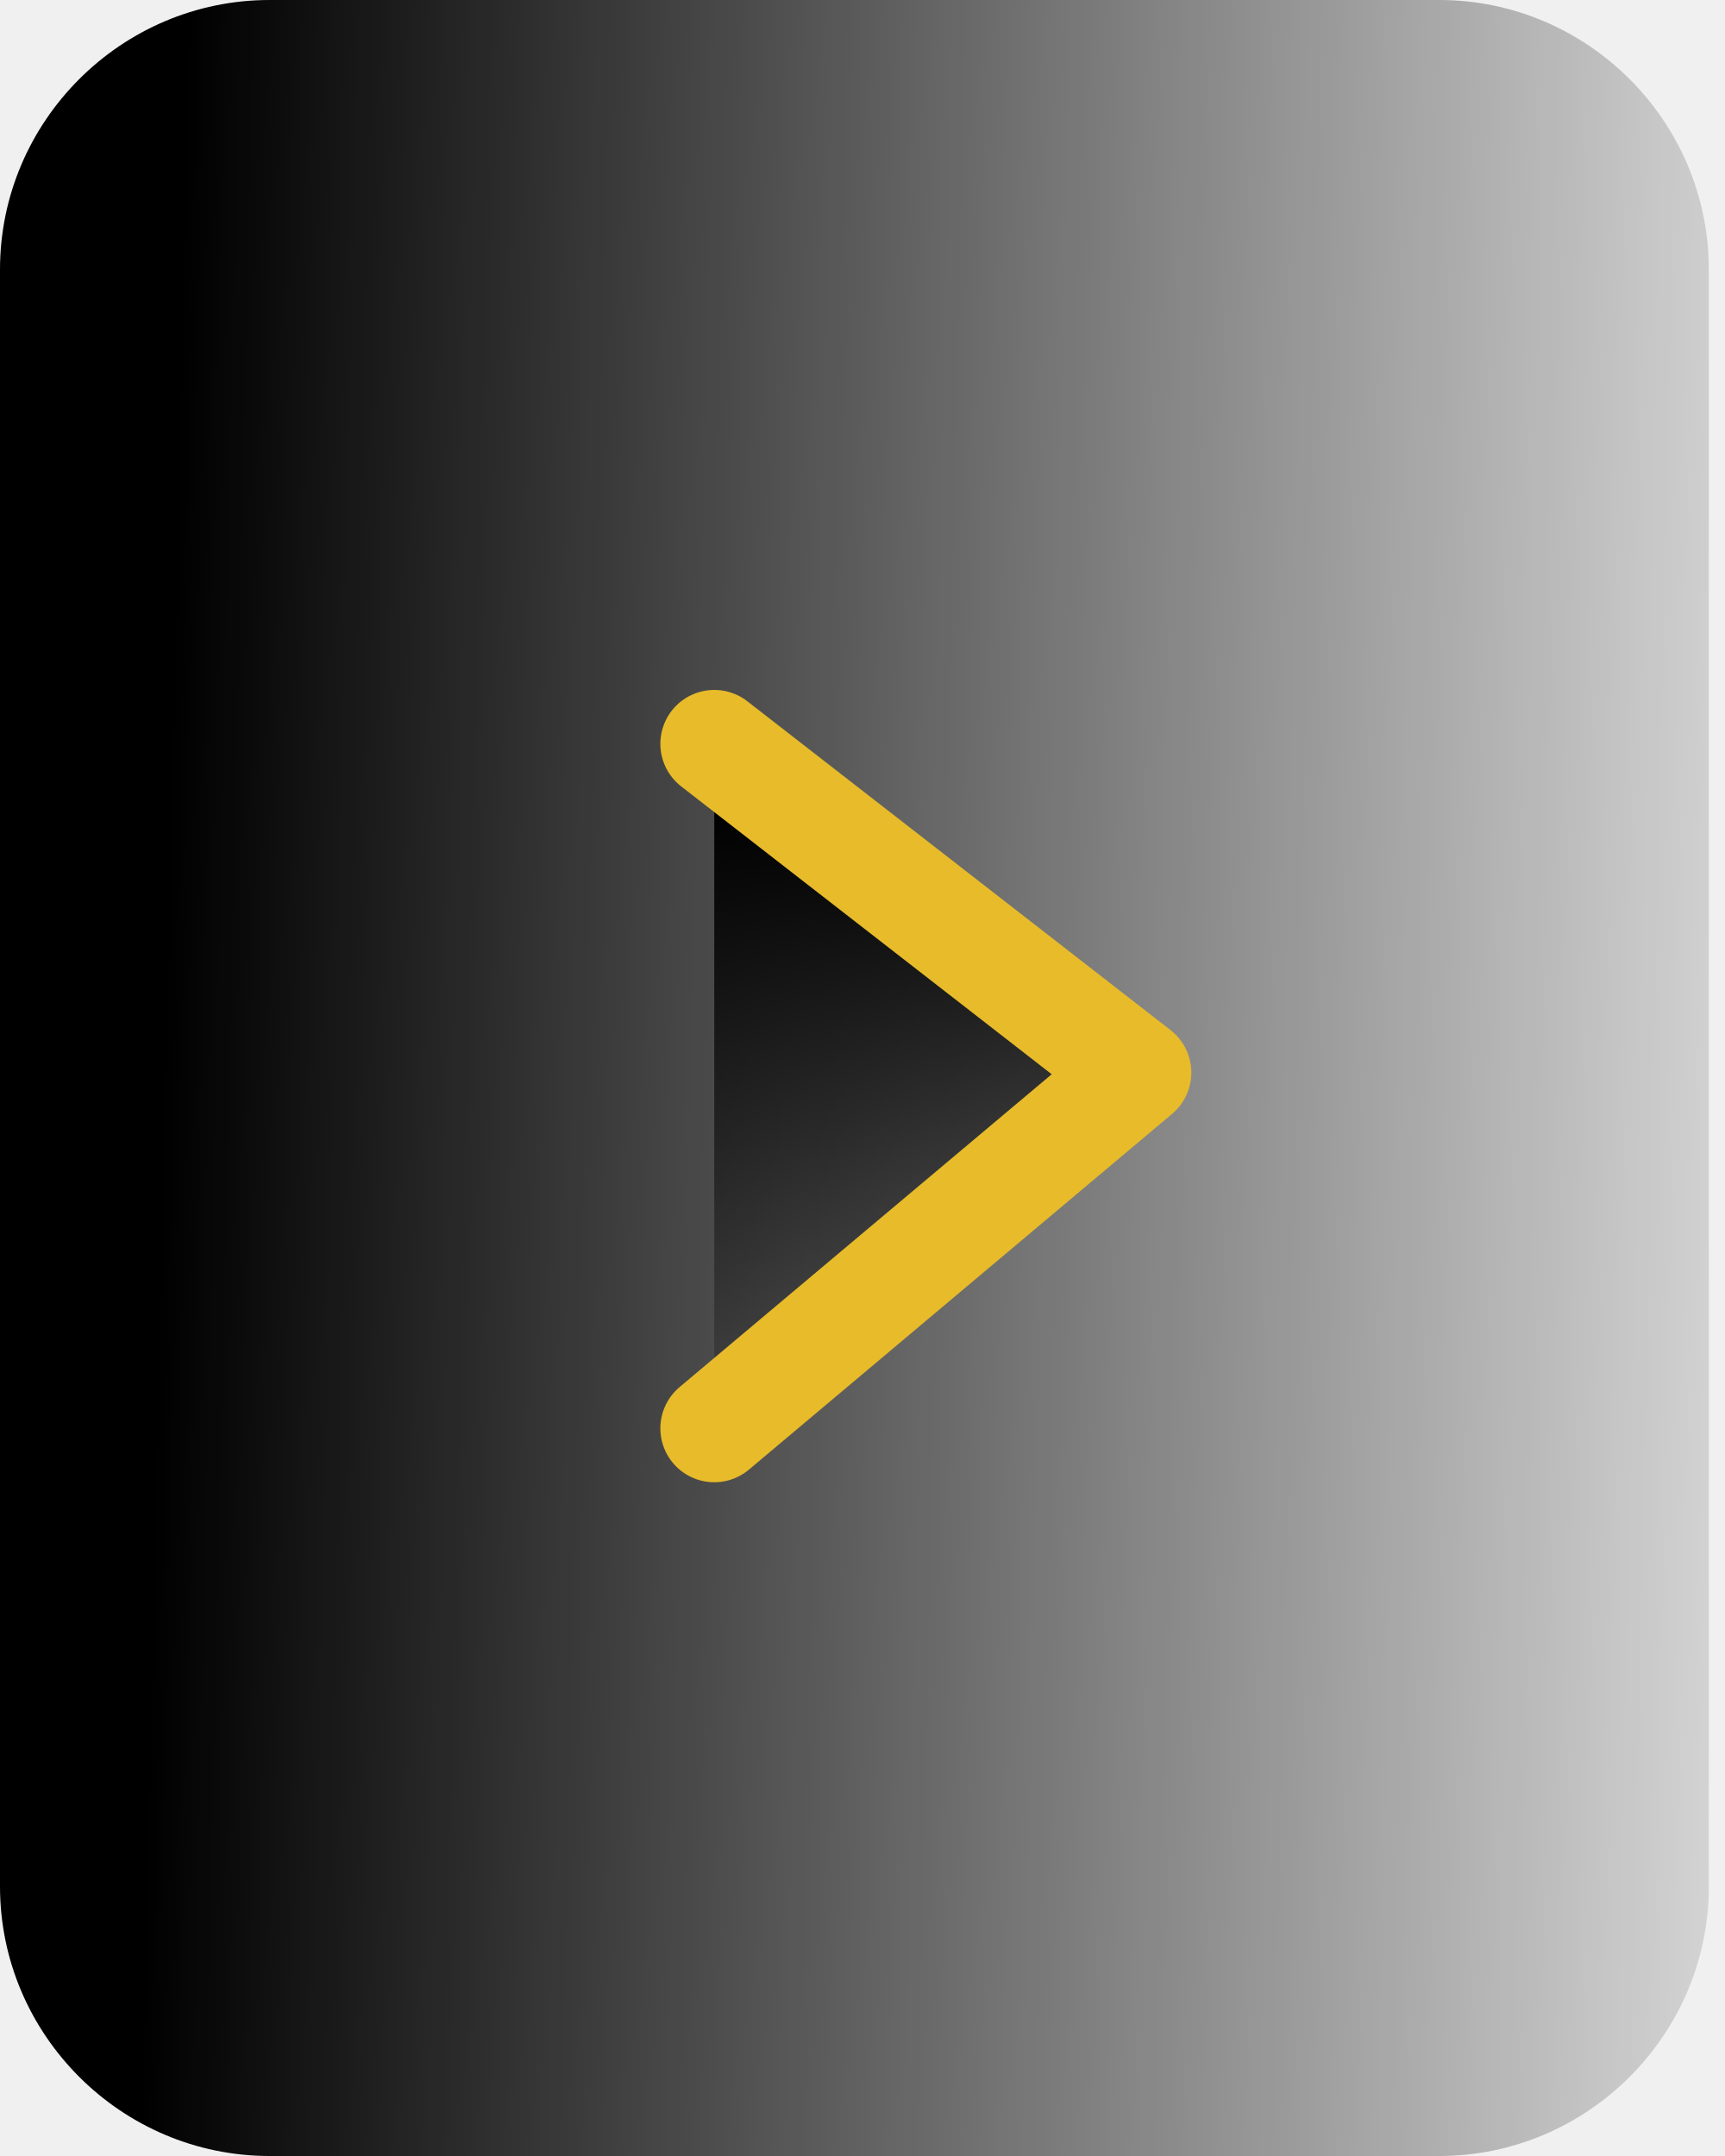
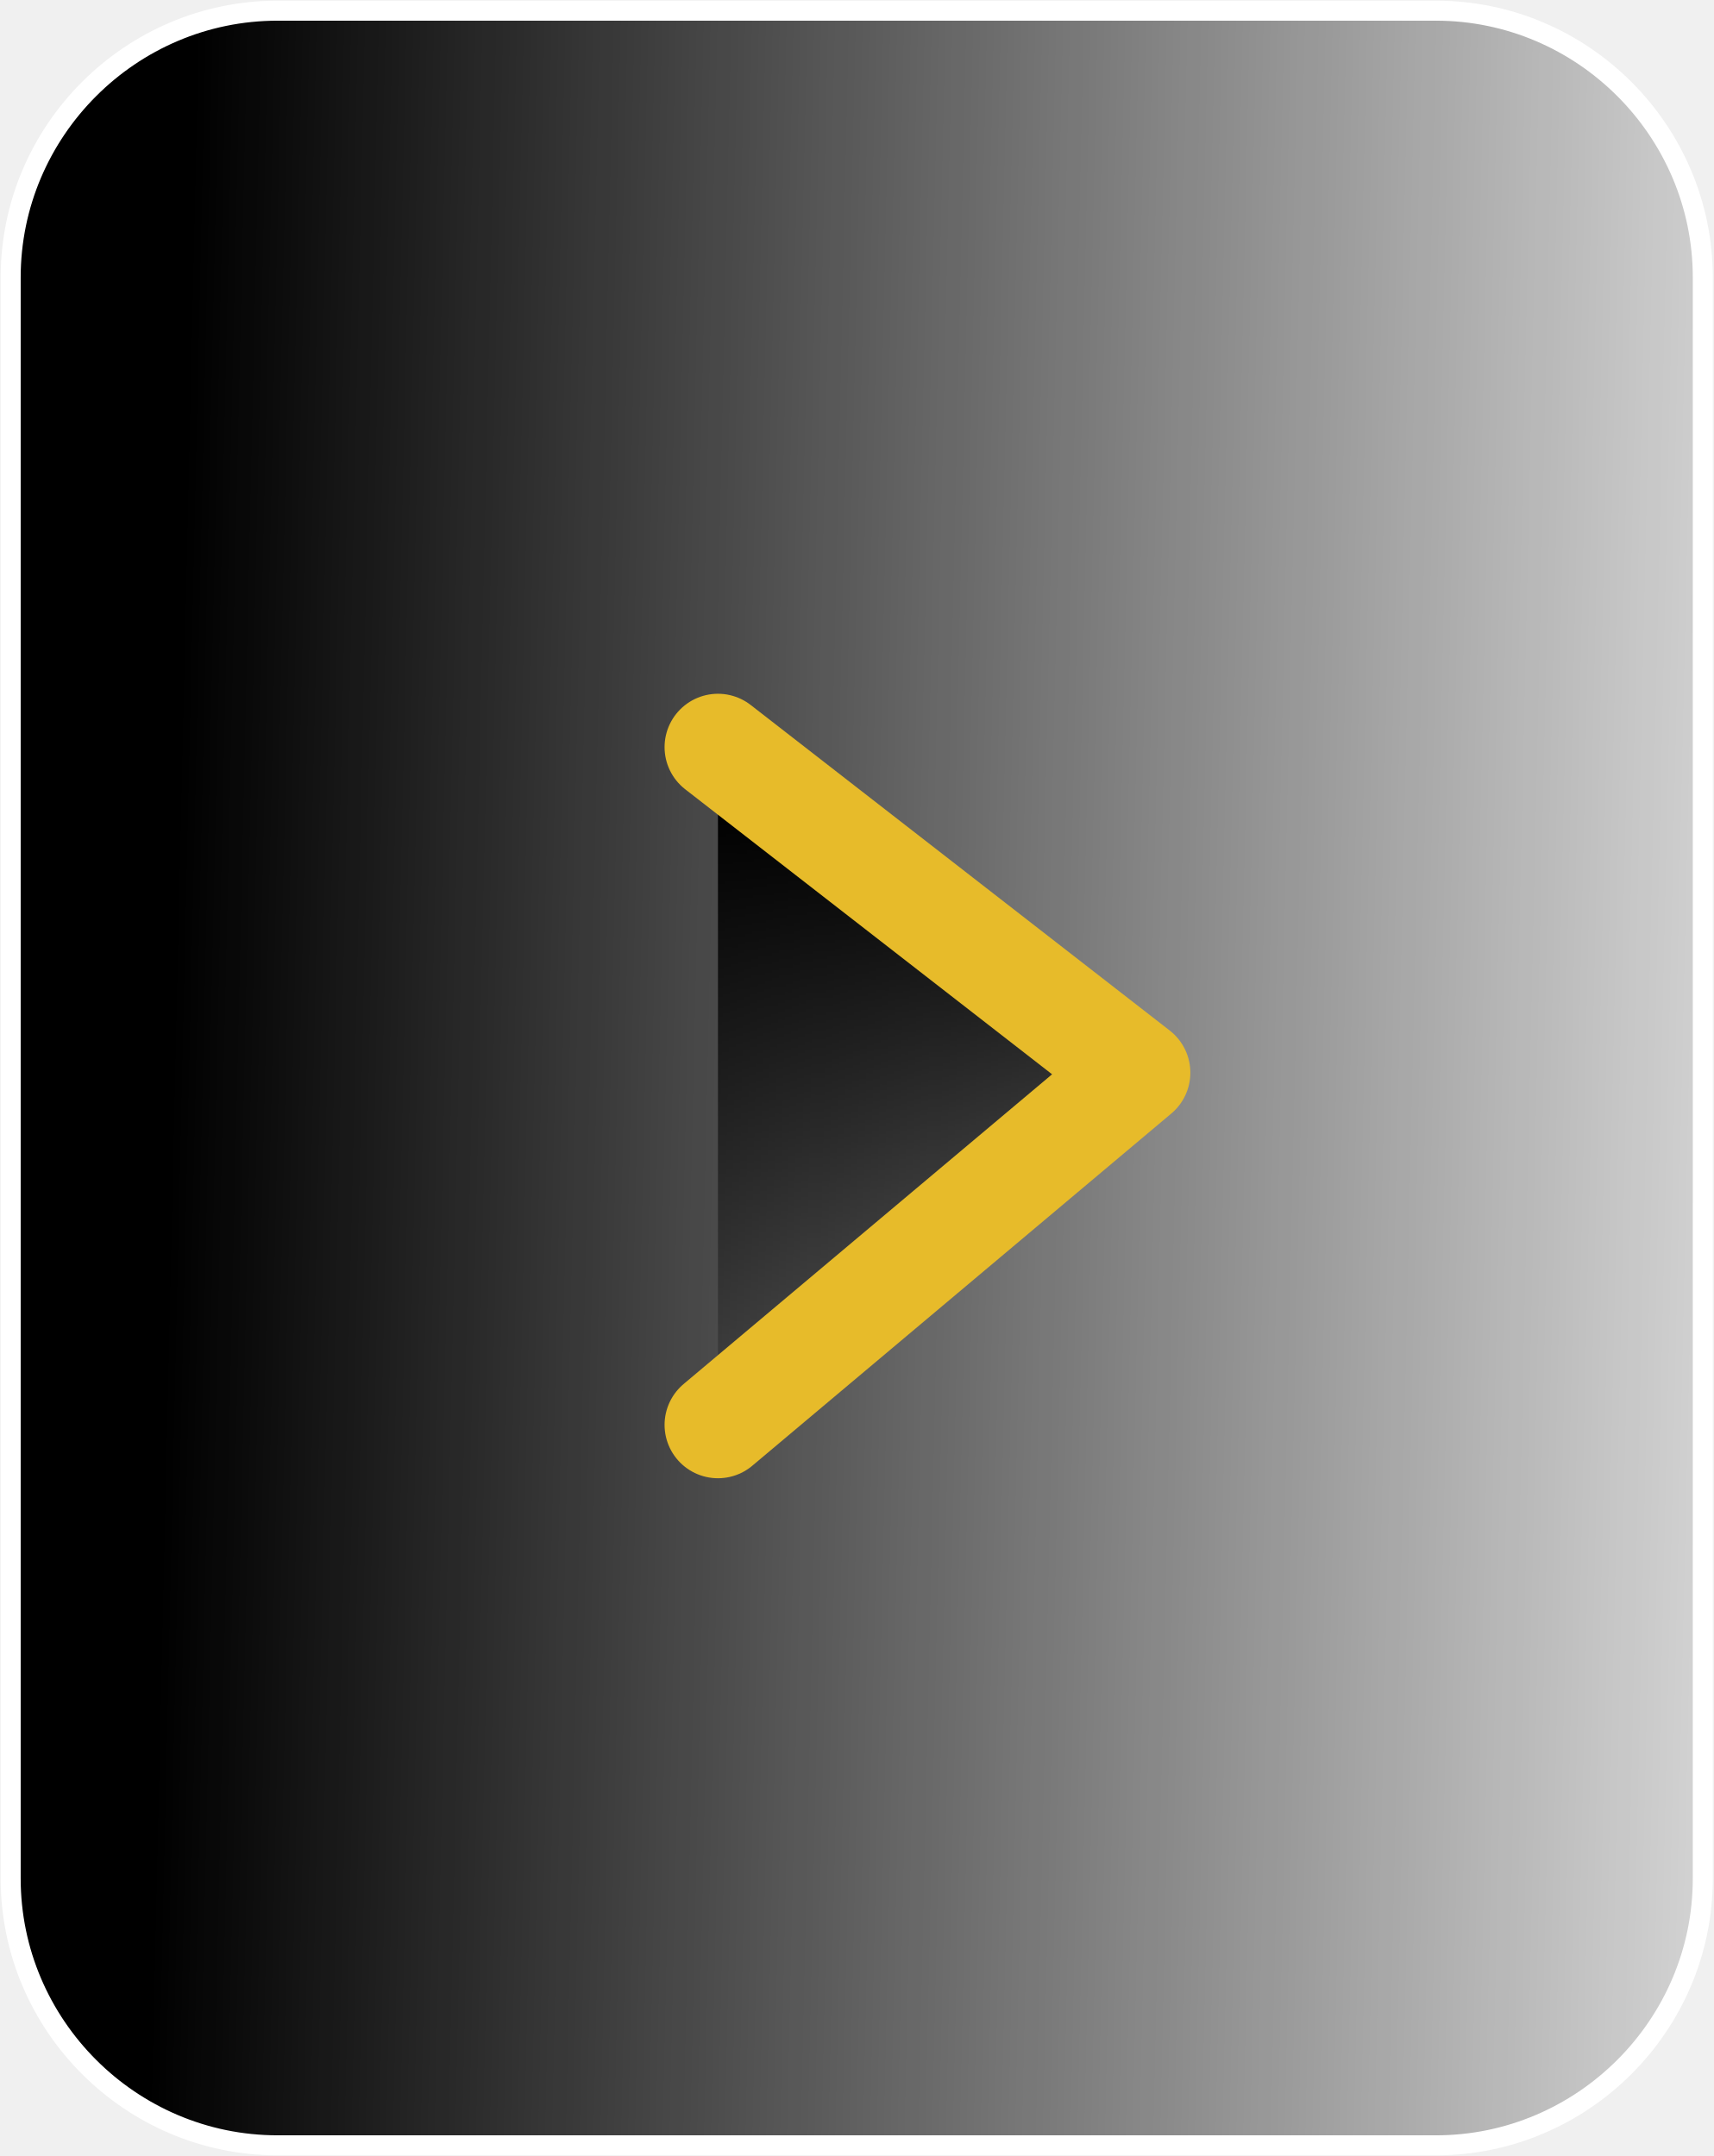
- <svg xmlns="http://www.w3.org/2000/svg" version="1.1" id="Camada_1" x="0px" y="0px" viewBox="0 0 64 80" style="enable-background:new 0 0 64 80;" xml:space="preserve">
+ <svg xmlns="http://www.w3.org/2000/svg" version="1.1" id="Camada_1" x="0px" y="0px" viewBox="0 0 64.2 80.8" style="enable-background:new 0 0 64.2 80.8;" xml:space="preserve">
  <style type="text/css">
- 	.st0{fill:url(#SVGID_1_);}
+ 	.st0{fill:url(#SVGID_1_);stroke:#FFFFFF;stroke-width:0.75;stroke-miterlimit:10;}
	.st1{fill:url(#SVGID_2_);}
	.st2{fill:none;stroke:#E7BB2A;stroke-width:4;stroke-linecap:round;stroke-linejoin:round;}
</style>
-   <linearGradient id="SVGID_1_" gradientUnits="userSpaceOnUse" x1="-990.526" y1="2316.582" x2="-924.526" y2="2315.082" gradientTransform="matrix(1 0 0 -1 996.5959 2356)">
+   <linearGradient id="SVGID_1_" gradientUnits="userSpaceOnUse" x1="-1026.186" y1="2316.957" x2="-960.187" y2="2315.457" gradientTransform="matrix(1 0 0 -1 1032.631 2356.75)">
    <stop offset="0" style="stop-color:#000000" />
    <stop offset="1" style="stop-color:#000000;stop-opacity:0" />
  </linearGradient>
-   <path class="st0" d="M10,0h43.4c5.5,0,10,4.5,10,10v60c0,5.5-4.5,10-10,10H10C4.5,80,0,75.5,0,70V10C0,4.5,4.5,0,10,0z" />
-   <linearGradient id="SVGID_2_" gradientUnits="userSpaceOnUse" x1="28.959" y1="31.766" x2="29.241" y2="58.194" gradientTransform="matrix(-1 0 0 1 63.4045 -2)">
+   <path class="st0" d="M10.4,0.4h43.4c5.5,0,10,4.5,10,10v60c0,5.5-4.5,10-10,10H10.4c-5.5,0-10-4.5-10-10v-60  C0.4,4.9,4.9,0.4,10.4,0.4z" />
+   <linearGradient id="SVGID_2_" gradientUnits="userSpaceOnUse" x1="29.334" y1="-19.859" x2="29.616" y2="6.569" gradientTransform="matrix(-1 0 0 1 64.1541 50)">
    <stop offset="0" style="stop-color:#000000" />
    <stop offset="1" style="stop-color:#000000;stop-opacity:0" />
  </linearGradient>
-   <path class="st1" d="M26.5,53l15.7-13.2L26.5,27.6" />
-   <path class="st2" d="M26.5,53l15.7-13.2L26.5,27.6" />
+   <path class="st1" d="M26.9,53.4l15.7-13.2L26.9,28" />
+   <path class="st2" d="M26.9,53.4l15.7-13.2L26.9,28" />
</svg>
